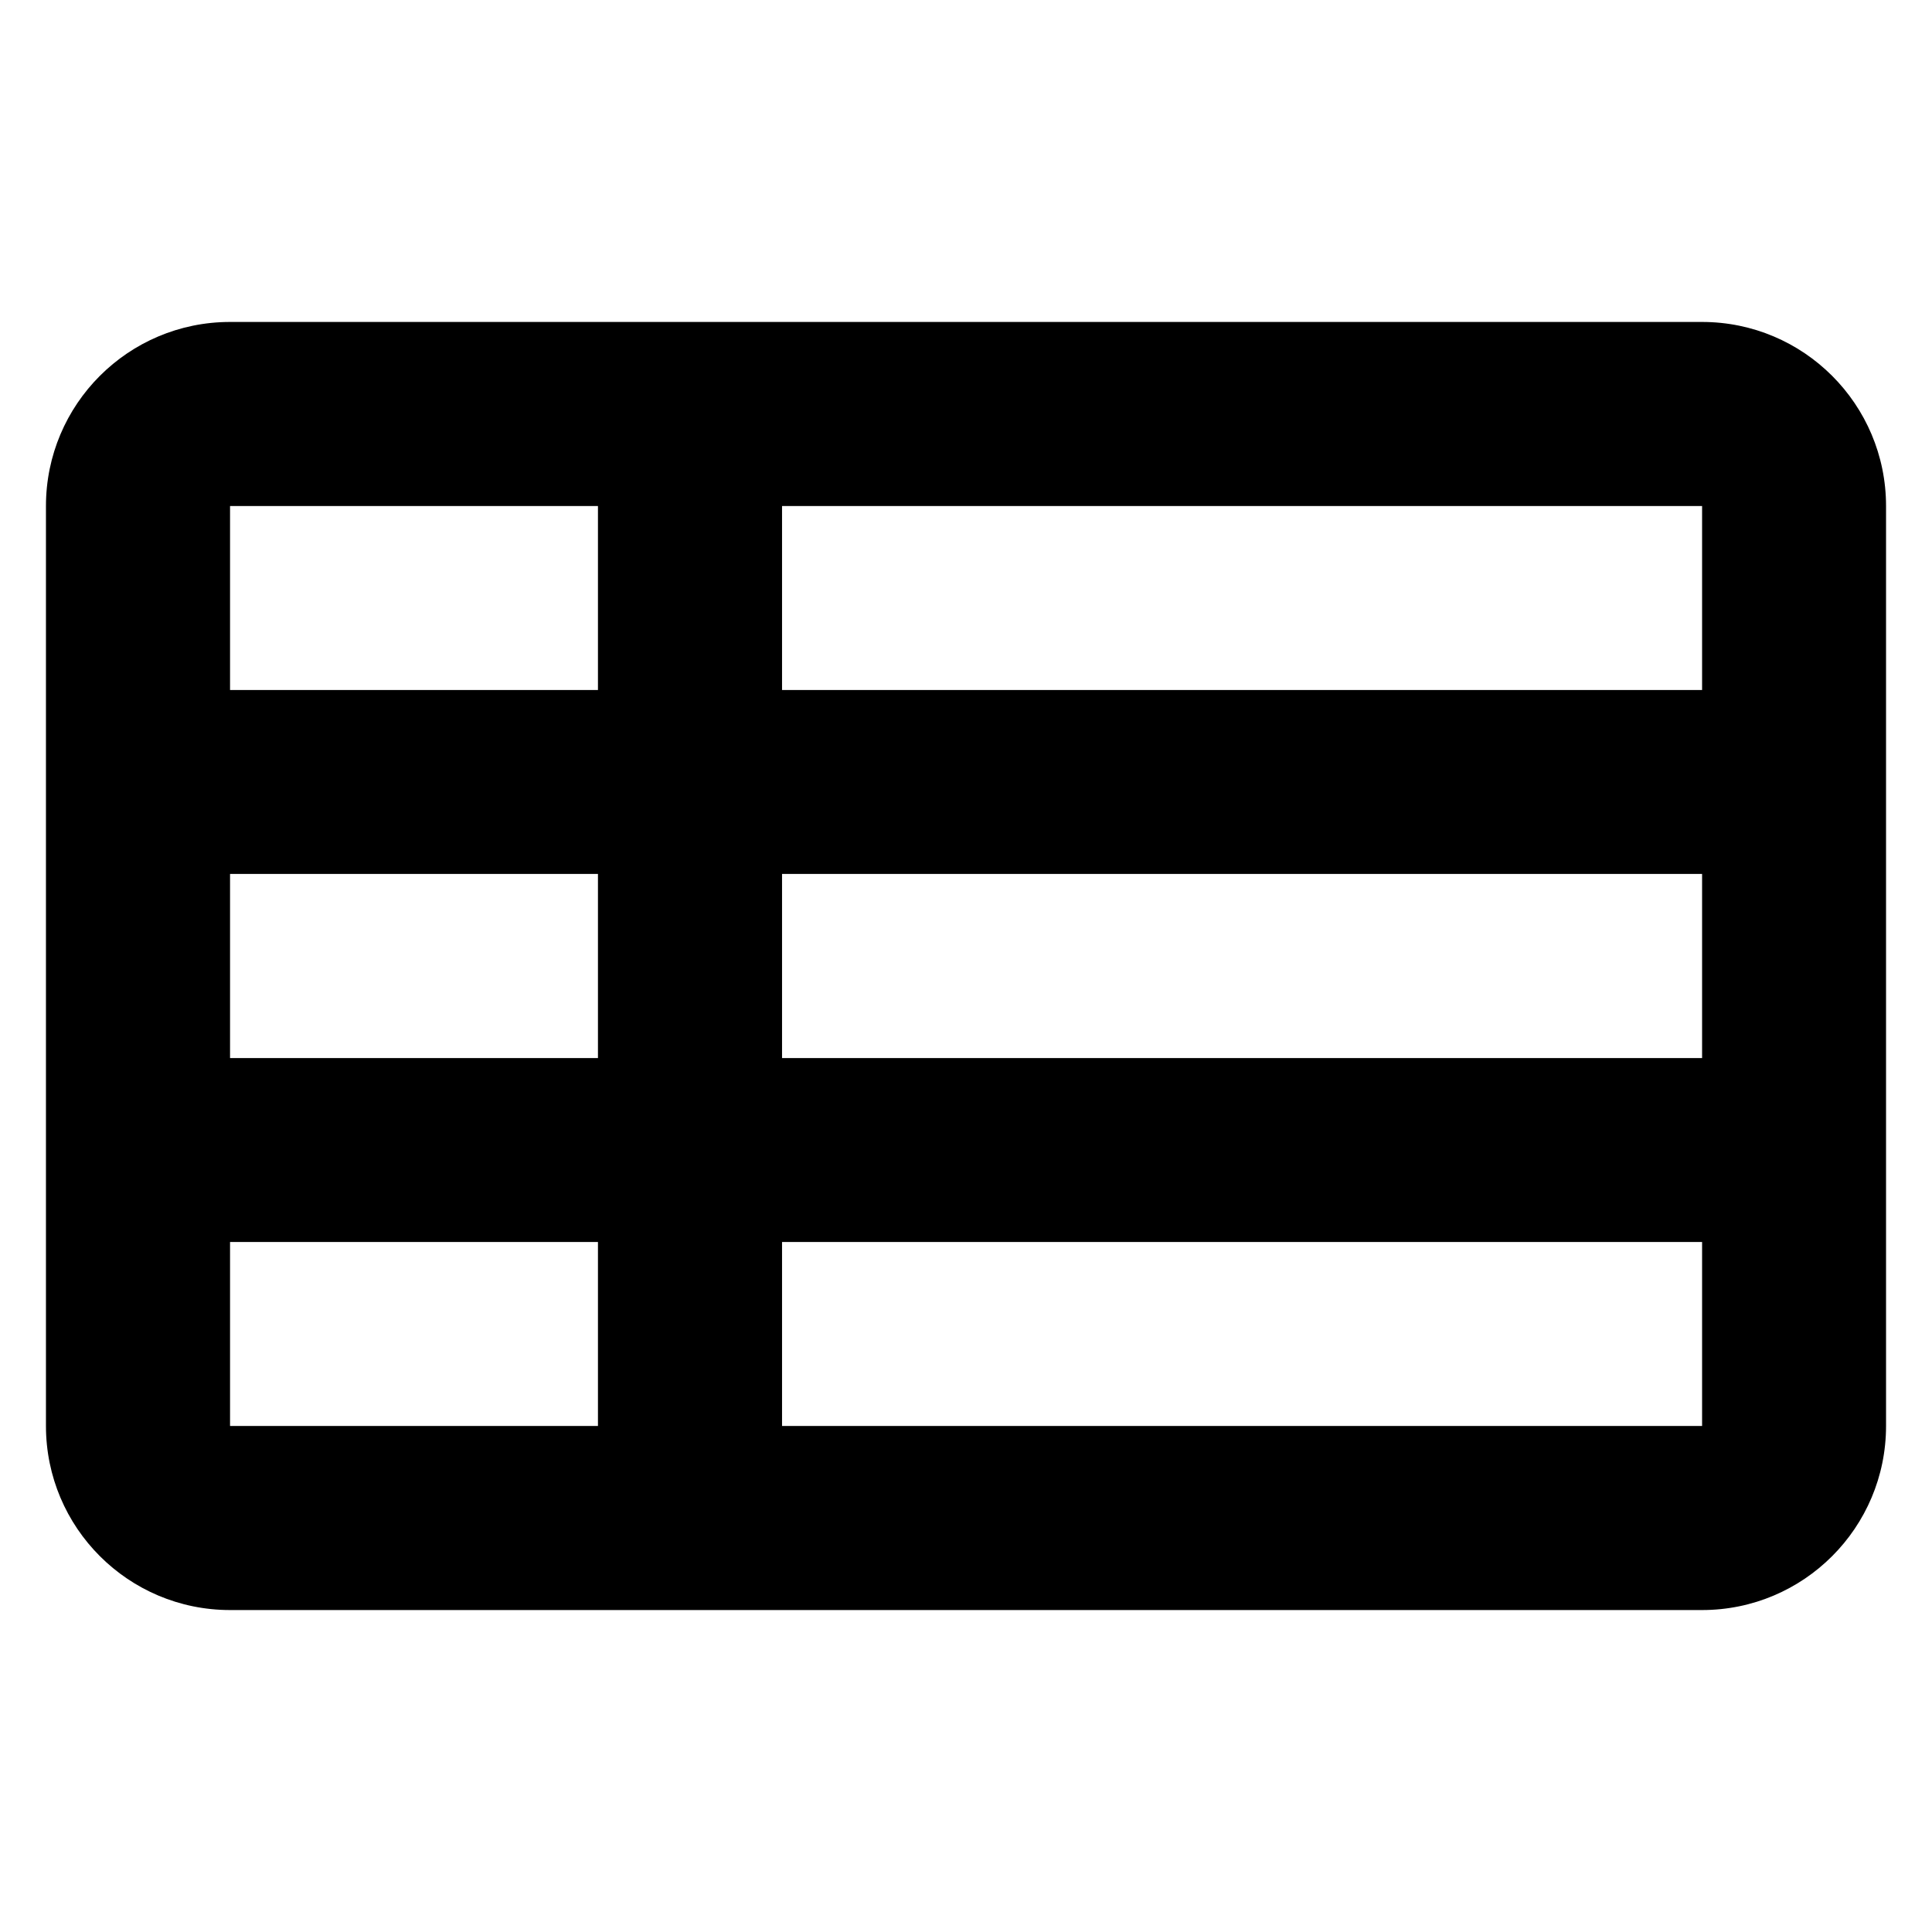
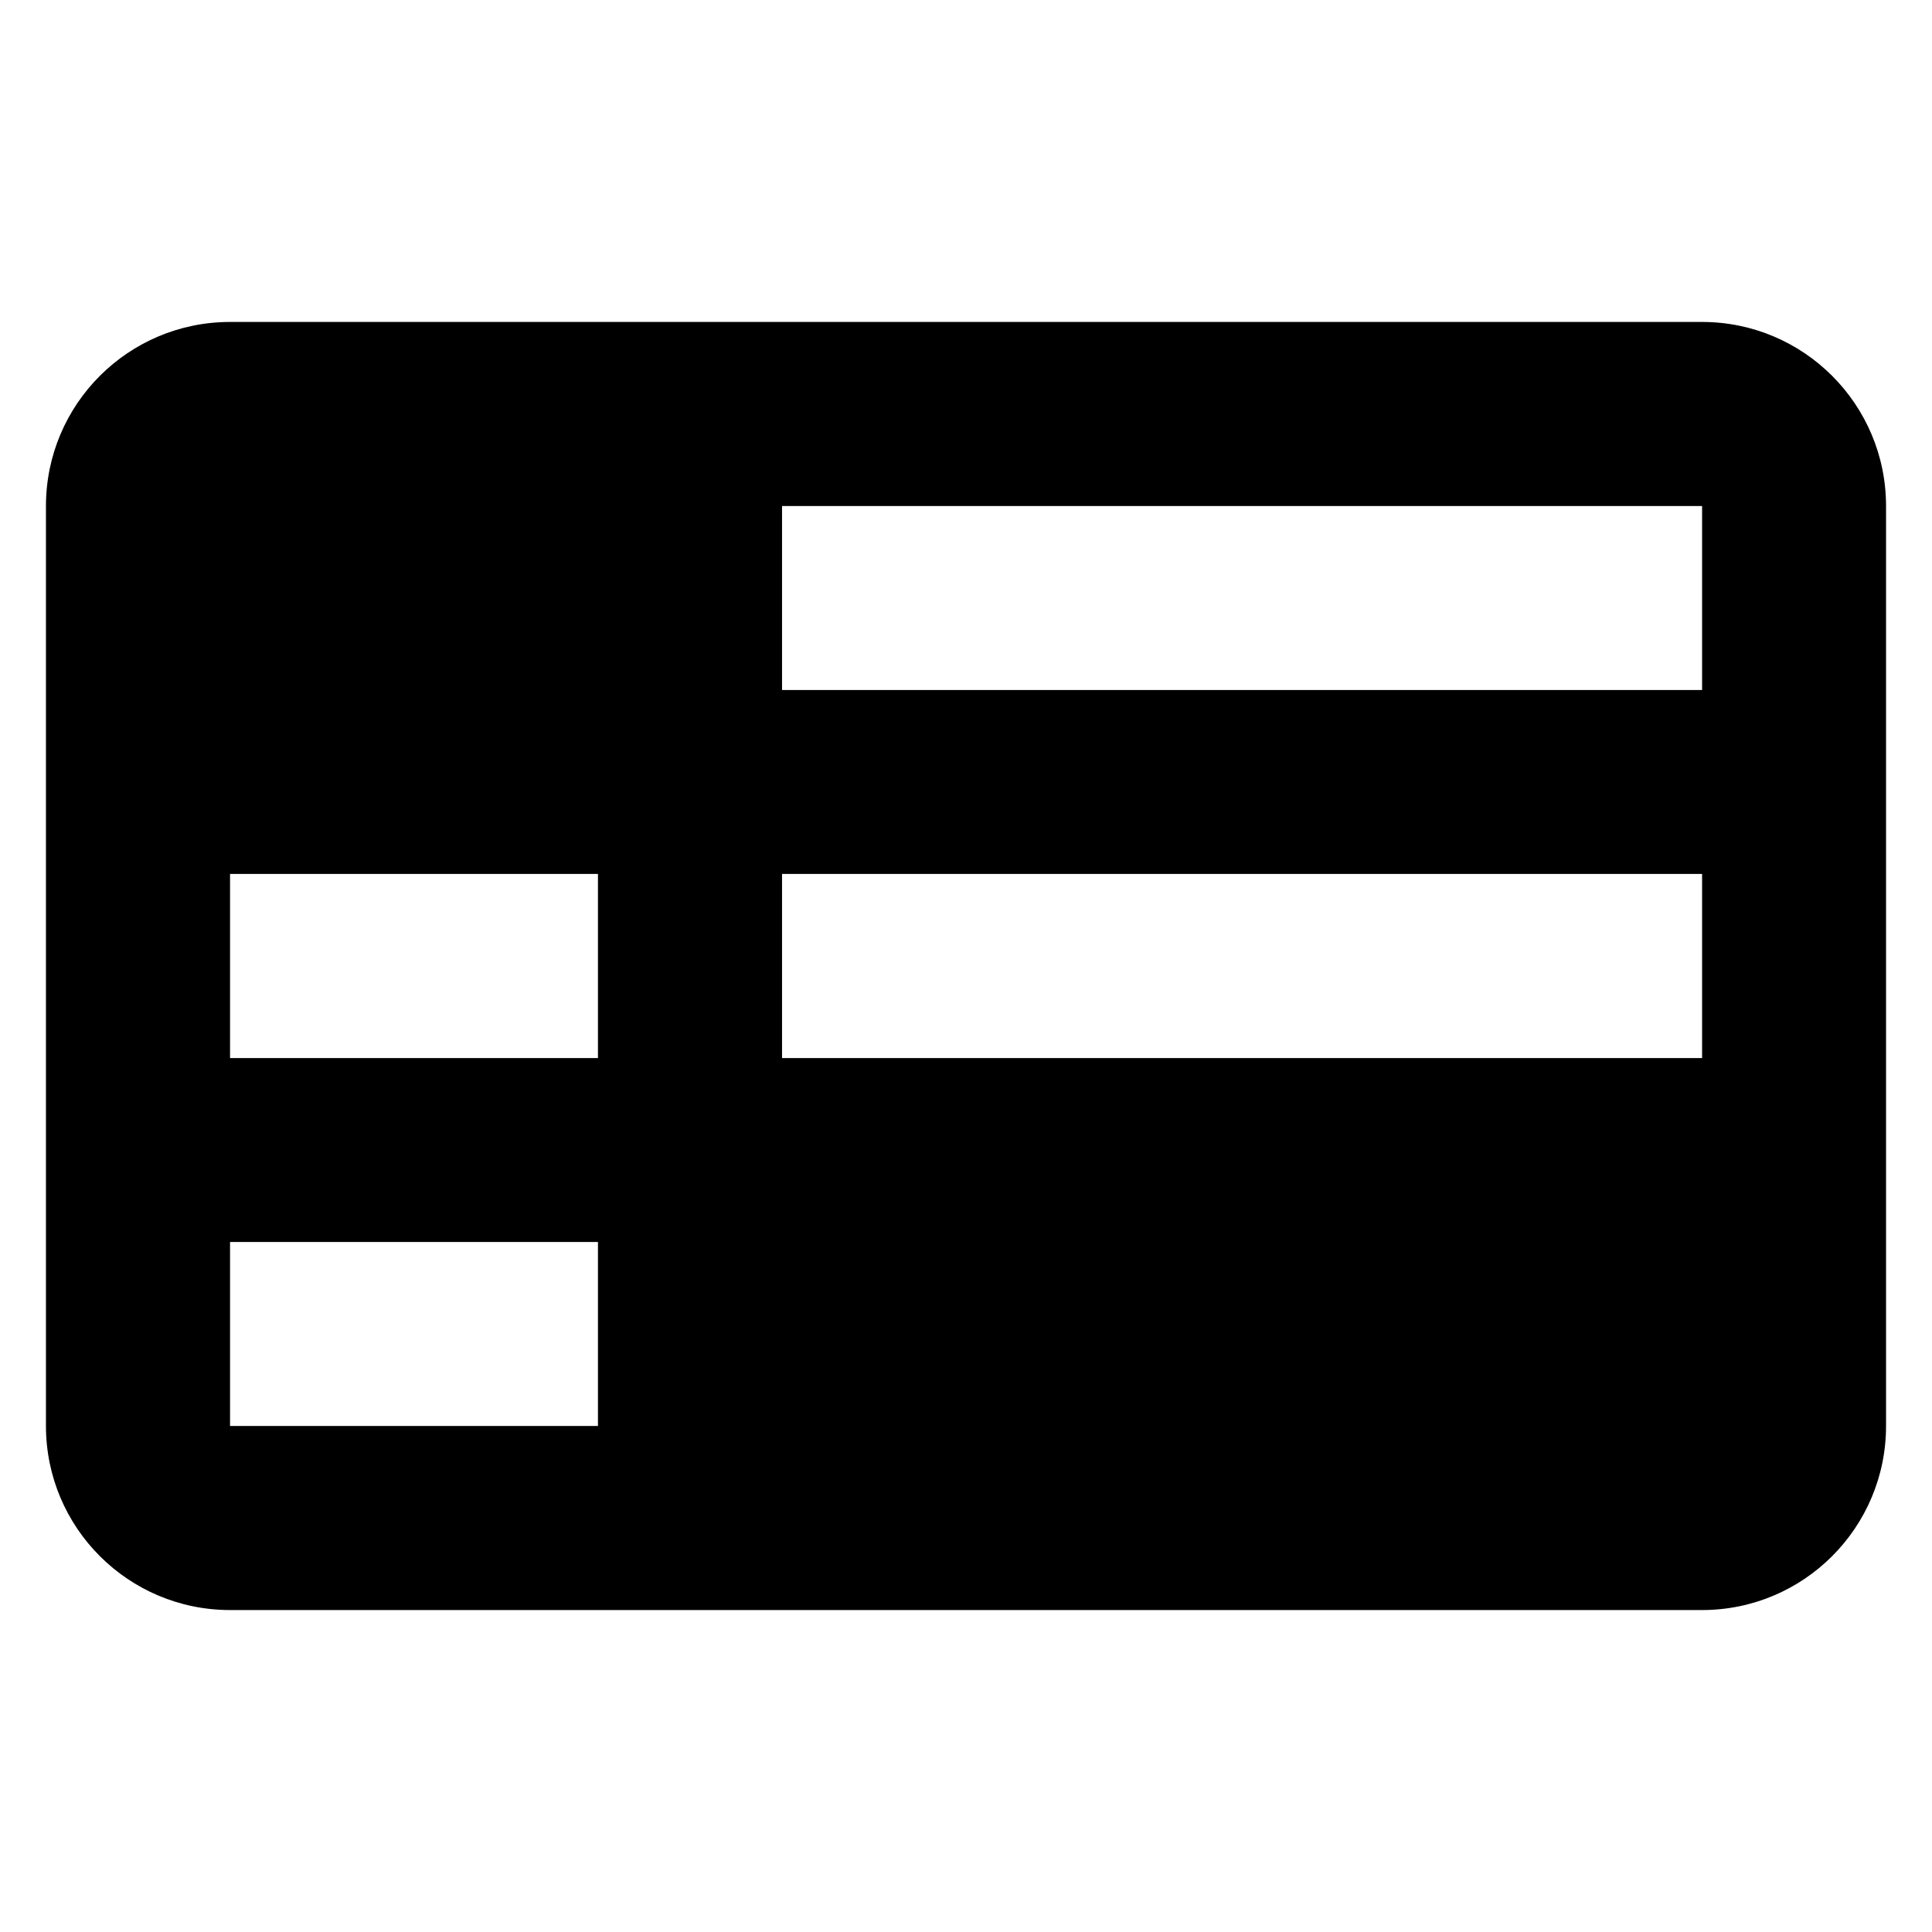
<svg xmlns="http://www.w3.org/2000/svg" width="24" height="24" role="presentation" focusable="false" viewBox="0 0 14 10">
-   <path fill-rule="evenodd" clip-rule="evenodd" d="M1.667 9.667C0.93 9.667 0.333 9.07 0.333 8.333V1.667C0.333 0.93 0.93 0.333 1.667 0.333H12.334C13.07 0.333 13.667 0.93 13.667 1.667V8.333C13.667 9.07 13.07 9.667 12.334 9.667H1.667ZM12.334 5.667V4.333H5.667V5.667H12.334ZM12.334 3V1.667H5.667V3H12.334ZM12.334 7V8.333H5.667V7H12.334ZM1.667 4.333V5.667H4.333V4.333H1.667ZM1.667 7V8.333H4.333V7H1.667ZM1.667 3V1.667H4.333V3H1.667Z" fill="currentColor" />
+   <path fillRule="evenodd" clip-rule="evenodd" d="M1.667 9.667C0.93 9.667 0.333 9.07 0.333 8.333V1.667C0.333 0.93 0.93 0.333 1.667 0.333H12.334C13.07 0.333 13.667 0.93 13.667 1.667V8.333C13.667 9.07 13.07 9.667 12.334 9.667H1.667ZM12.334 5.667V4.333H5.667V5.667H12.334ZM12.334 3V1.667H5.667V3H12.334ZM12.334 7V8.333H5.667V7H12.334ZM1.667 4.333V5.667H4.333V4.333H1.667ZM1.667 7V8.333H4.333V7H1.667ZM1.667 3V1.667H4.333V3H1.667Z" fill="currentColor" />
</svg>
